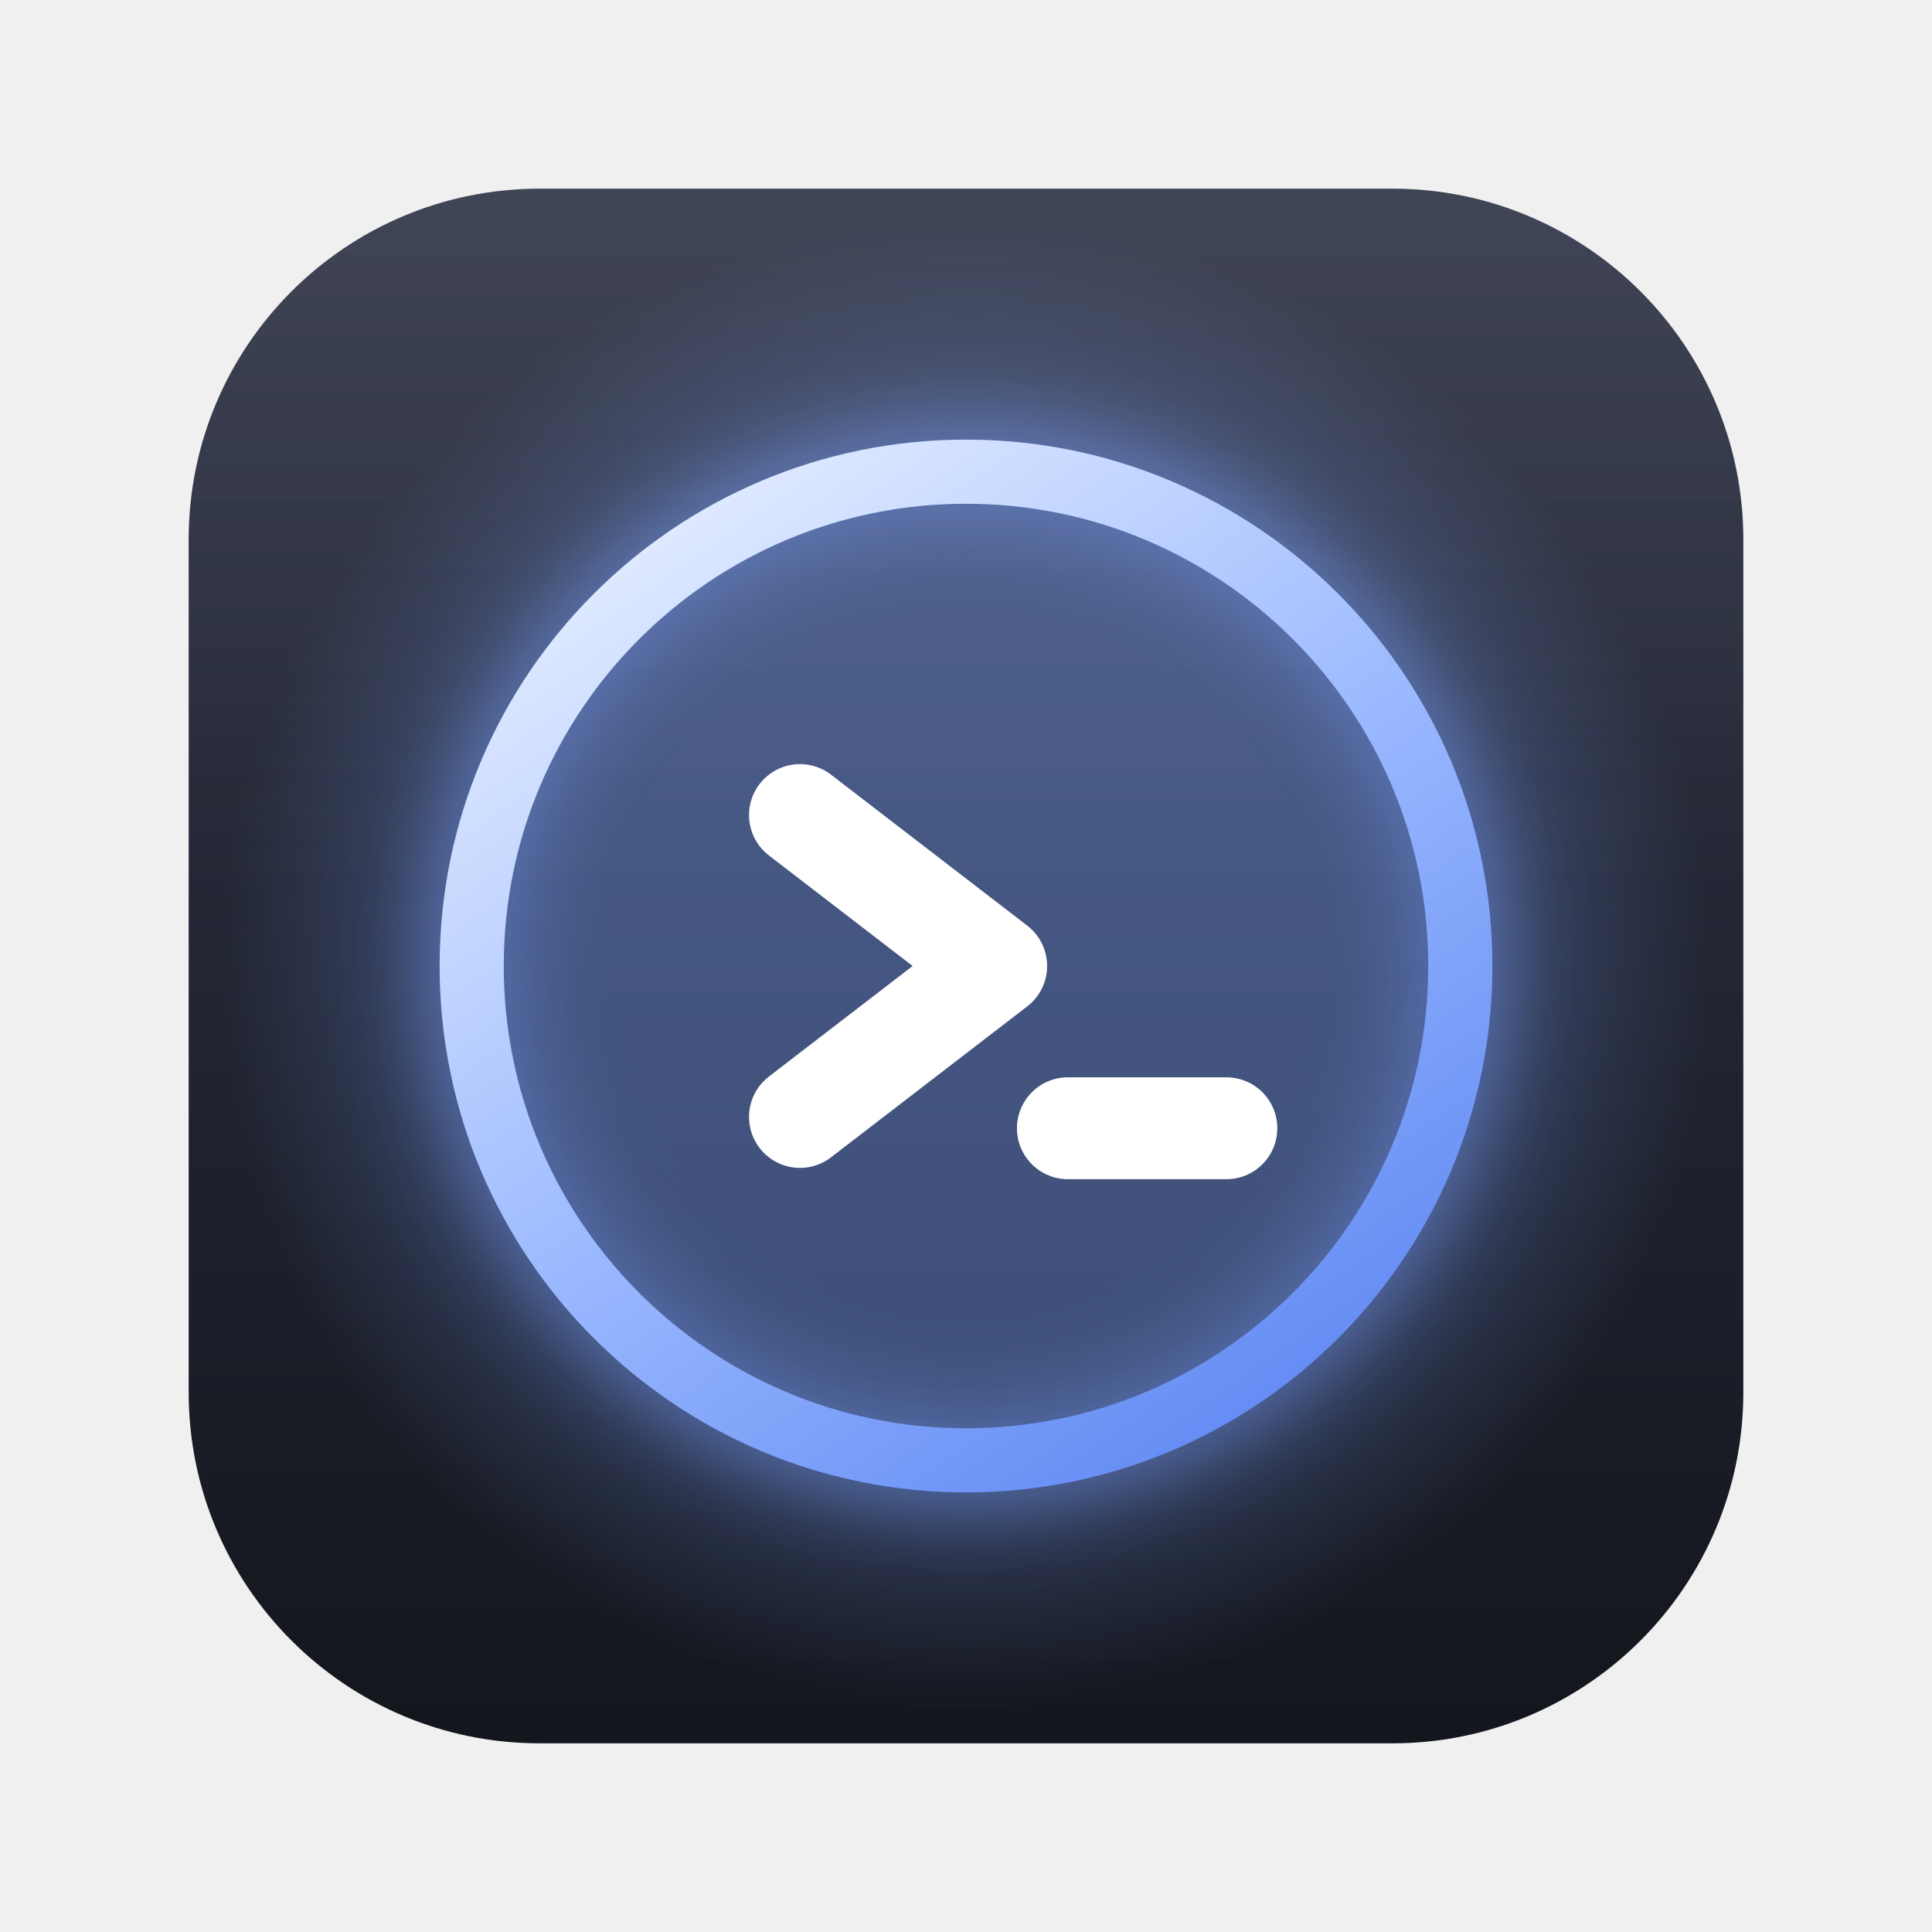
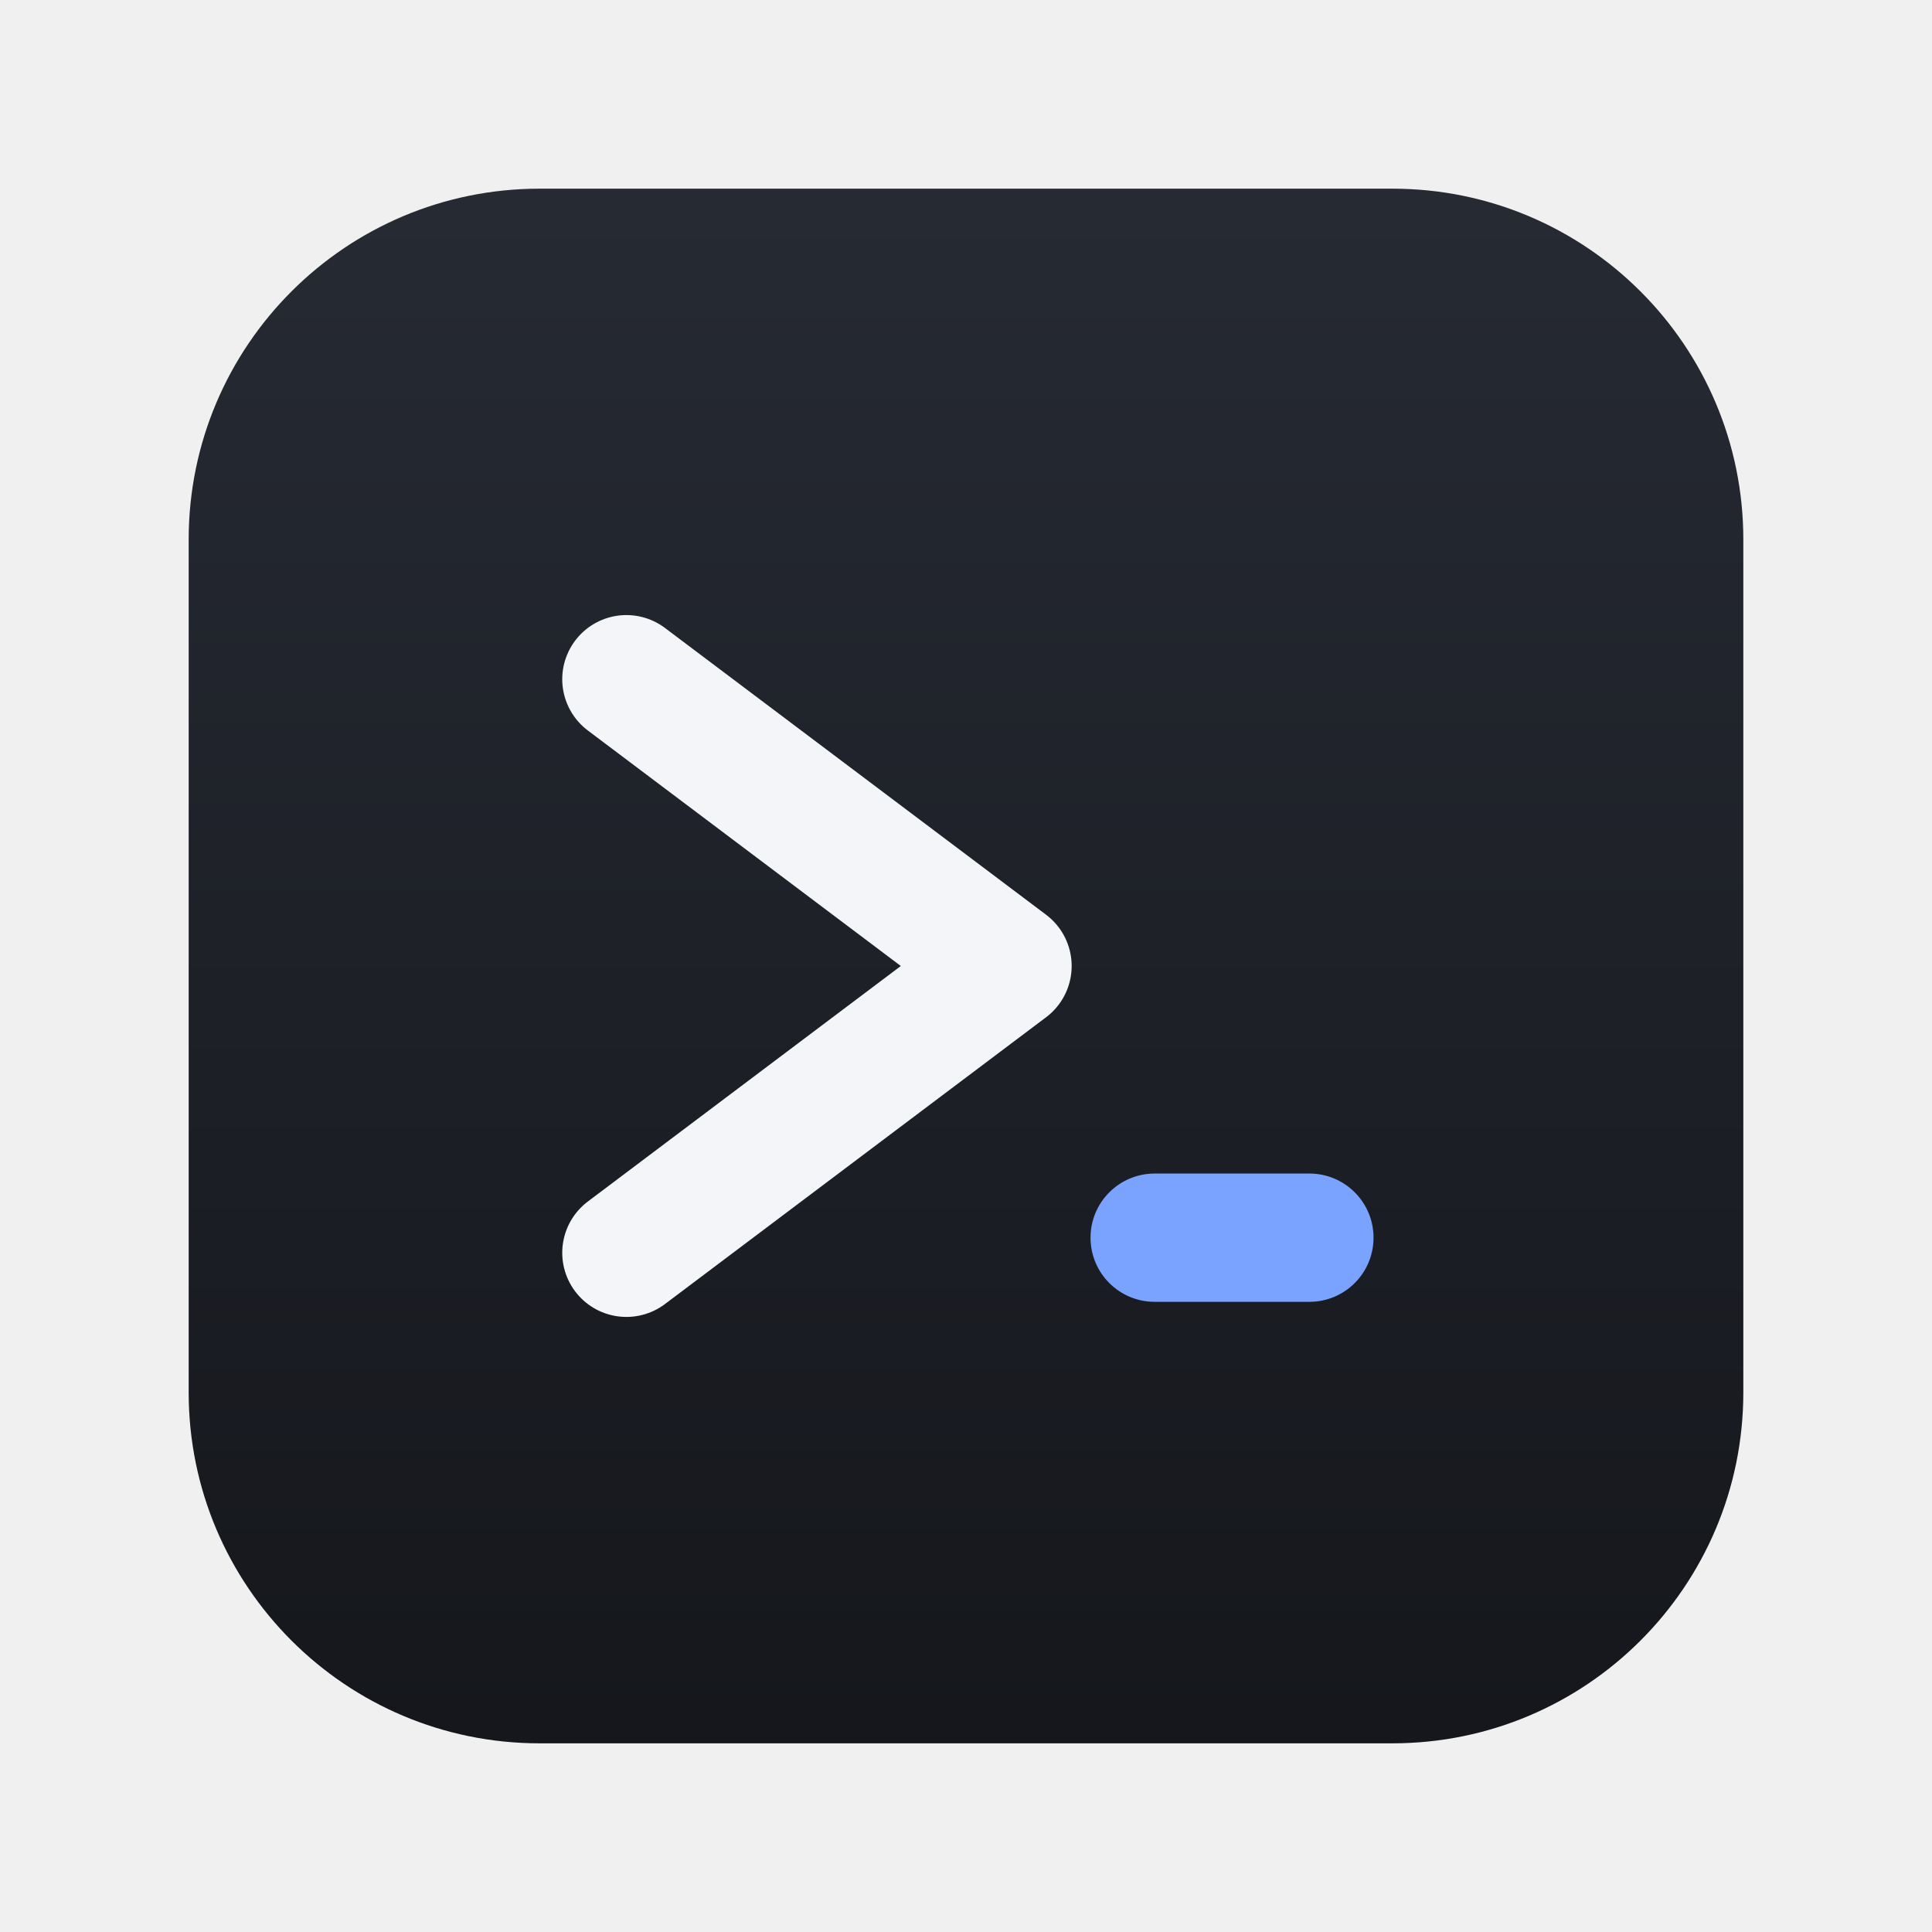
<svg xmlns="http://www.w3.org/2000/svg" viewBox="0 0 1024 1024" width="1024" height="1024">
  <defs>
    <linearGradient id="body" x1="0" y1="0" x2="0" y2="1">
-       <stop offset="0" stop-color="#303548" />
-       <stop offset="1" stop-color="#14161d" />
+       <stop offset="0" stop-color="#262a33" />
+       <stop offset="1" stop-color="#15171c" />
    </linearGradient>
-     <radialGradient id="glow" cx="0.5" cy="0.5" r="0.5">
-       <stop offset="0.55" stop-color="#7aa2ff" stop-opacity="0.38" />
-       <stop offset="1" stop-color="#7aa2ff" stop-opacity="0" />
-     </radialGradient>
-     <linearGradient id="ring" x1="0.15" y1="0" x2="0.85" y2="1">
-       <stop offset="0" stop-color="#e8f0ff" />
-       <stop offset="0.5" stop-color="#9dbbff" />
-       <stop offset="1" stop-color="#5d86f2" />
-     </linearGradient>
-     <linearGradient id="sheen" x1="0" y1="0" x2="0" y2="1">
-       <stop offset="0" stop-color="#ffffff" stop-opacity="0.08" />
-       <stop offset="0.45" stop-color="#ffffff" stop-opacity="0" />
-     </linearGradient>
-     <filter id="soft" x="-20%" y="-20%" width="140%" height="140%">
-       <feGaussianBlur stdDeviation="22" />
-     </filter>
-     <clipPath id="clip">
-       <rect x="100" y="100" width="824" height="824" rx="186" />
-     </clipPath>
  </defs>
  <rect x="100" y="100" width="824" height="824" rx="186" fill="url(#body)" />
-   <g clip-path="url(#clip)">
-     <circle cx="512" cy="512" r="400" fill="url(#glow)" />
-     <rect x="100" y="100" width="824" height="824" fill="url(#sheen)" />
+   <g transform="translate(-26 0)">
+     <path d="M358 360 L560 512 L358 664" fill="none" stroke="#f3f5f9" stroke-width="68" stroke-linecap="round" stroke-linejoin="round" />
+     <rect x="604" y="622" width="150" height="68" rx="34" fill="#7aa2ff" />
  </g>
-   <circle cx="512" cy="512" r="262" fill="none" stroke="#7aa2ff" stroke-width="44" opacity="0.55" filter="url(#soft)" />
-   <circle cx="512" cy="512" r="262" fill="none" stroke="url(#ring)" stroke-width="34" />
-   <path d="M424 432 L528 512 L424 592" fill="none" stroke="#ffffff" stroke-width="54" stroke-linecap="round" stroke-linejoin="round" />
-   <path d="M566 598 H650" fill="none" stroke="#ffffff" stroke-width="54" stroke-linecap="round" />
</svg>
